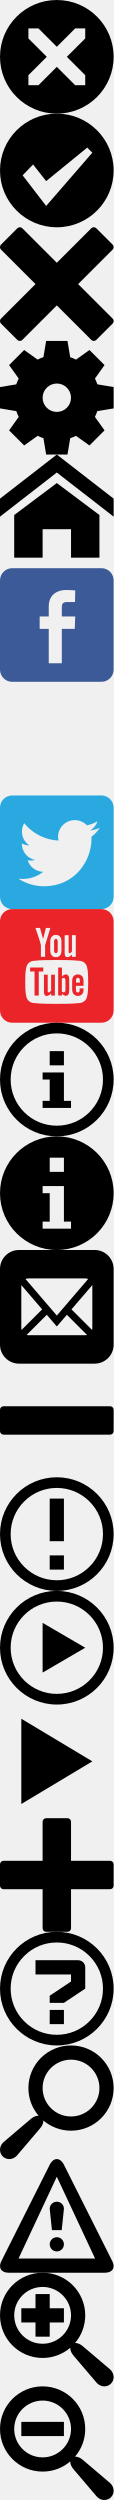
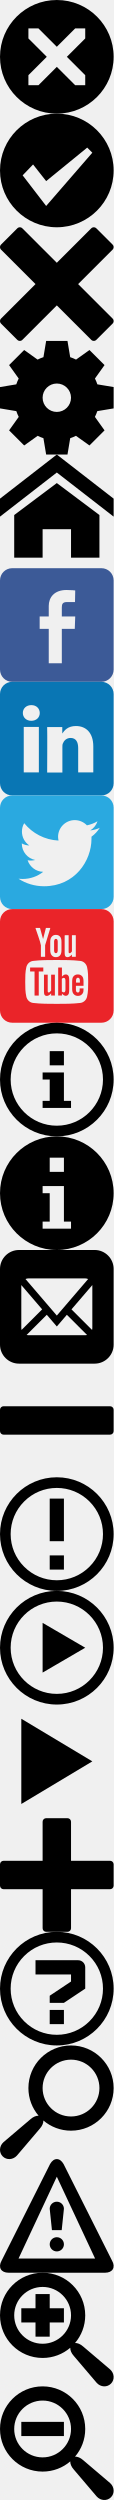
<svg xmlns="http://www.w3.org/2000/svg" width="100" height="2200" viewBox="0 0 100 2200">
+   <style type="text/css">
+ 			.st0{fill:#464342;}	.st1{fill:#E04B26;}	.st2{fill:#E74B24;}	.st3{fill:#E94C88;}	.st4{fill:#1AB6EA;}	.st5{fill:#EA2429;}	.st6{fill:#EC1E82;}	.st7{fill:#B9B9BA;}	.st8{fill:#EE3E53;}	.st9{fill:#EE4977;}	.st10{fill:#5496D0;}	.st11{fill:#BBBBBB;}	.st12{fill:#BCBCBC;}	.st13{fill:#F16722;}	.st14{fill:#5A471C;}	.st15{fill:url(#SVGID_1_);}	.st16{fill:#0976b4;}	.st17{fill:#2AA9E0;}	.st18{fill-rule:evenodd;clip-rule:evenodd;fill:#BBBBBB;}	.st19{fill-rule:evenodd;clip-rule:evenodd;fill:#BCBCBC;}	.st20{fill:#C93C27;}	.st21{fill:#638BB0;}	.st22{fill:#CA2027;}	.st23{fill:#30302F;}	.st24{fill:#34373D;}	.st25{fill:#00405D;}	.st26{fill:#007EE5;}	.st27{fill:#00A8E1;}	.st28{fill-rule:evenodd;clip-rule:evenodd;fill:#FFFFFF;}	.st29{fill:#035795;}	.st30{fill:#3C5A97;}	.st31{fill:#3F64AE;}	.st32{fill:#3F729B;}	.st33{fill:#A42F23;}	.st34{fill:#75C044;}	.st35{fill:#A72723;}	.st36{fill:#DB2726;}	.st37{fill:#DD3333;}	.st38{fill:url(#soundcloud_2_);}	.st39{fill:#442D86;}	.st40{fill:#44556B;}
+ 	</style>
  <svg id="cancel-circle-no-grid-100" xml:space="preserve" height="100" viewBox="0 0 100 100" width="100" version="1.1" y="0" x="0px" enable-background="new 0 0 100 100">
    <path d="m50 0c-27.614 0-50 22.386-50 50s22.386 50 50 50 50-22.386 50-50-22.386-50-50-50zm25 33.839l-16.161 16.161 16.161 16.161v8.839h-8.839l-16.161-16.161-16.161 16.161h-8.839v-8.839l16.161-16.161-16.161-16.161v-8.839h8.839l16.161 16.161 16.161-16.161h8.839v8.839z" />
  </svg>
  <svg id="checkmark-circle" xml:space="preserve" height="100" viewBox="206 206 99.999 99.999" width="100" version="1.1" y="100" x="0px" enable-background="new 206 206 99.999 99.999">
    <path d="m256 206c-27.614 0-50 22.386-50 50s22.386 49.999 50 49.999 49.999-22.385 49.999-49.999c0-27.61-22.39-50-50-50zm-9.38 81.25l-20.703-26.953 9.179-9.57 11.523 14.648 36.133-29.492 4.492 4.492-40.62 46.87z" />
  </svg>
  <svg id="close" xml:space="preserve" height="100" viewBox="206.001 206.001 99.999 99.998" width="100" version="1.1" y="200" x="0px" enable-background="new 206.001 206.001 99.999 99.998">
    <path d="m305.09 286.34c-0.001-0.001-0.001-0.001-0.002-0.001l-30.34-30.34 30.336-30.336c0.001 0 0.001 0 0.002-0.001 0.326-0.327 0.562-0.708 0.714-1.115 0.414-1.111 0.178-2.411-0.716-3.304l-14.33-14.331c-0.894-0.893-2.192-1.129-3.304-0.715-0.406 0.151-0.788 0.387-1.115 0.714v0.001l-30.34 30.34-30.336-30.336s-0.001 0-0.001-0.001c-0.327-0.326-0.708-0.562-1.115-0.714-1.111-0.415-2.411-0.178-3.304 0.715l-14.331 14.331c-0.894 0.894-1.13 2.193-0.715 3.304 0.152 0.406 0.388 0.788 0.714 1.115l0.001 0.001 30.34 30.34-30.336 30.337s-0.001 0-0.001 0.001c-0.326 0.326-0.562 0.708-0.714 1.114-0.415 1.111-0.178 2.41 0.715 3.304l14.331 14.331c0.894 0.893 2.192 1.129 3.304 0.715 0.406-0.151 0.788-0.388 1.115-0.714 0-0.001 0-0.001 0.001-0.001l30.34-30.34 30.336 30.337h0.001c0.327 0.327 0.708 0.563 1.114 0.715 1.111 0.414 2.411 0.178 3.304-0.715l14.331-14.331c0.893-0.894 1.13-2.193 0.715-3.304-0.15-0.4-0.39-0.79-0.71-1.11z" />
  </svg>
  <svg id="cog2" xml:space="preserve" height="100" viewBox="206 206 99.999 99.999" width="100" version="1.1" y="300" x="0px" enable-background="new 206 206 99.999 99.999">
    <path d="m306 265.38v-18.768l-14.333-2.389c-0.582-1.771-1.291-3.483-2.118-5.127l8.442-11.819-13.27-13.26-11.8 8.428c-1.651-0.835-3.373-1.552-5.152-2.139l-2.39-14.3h-18.768l-2.383 14.298c-1.78 0.587-3.501 1.304-5.153 2.139l-11.799-8.428-13.271 13.271 8.442 11.82c-0.827 1.644-1.536 3.356-2.118 5.127l-14.33 2.39v18.768l14.367 2.395c0.582 1.755 1.29 3.452 2.114 5.081l-8.471 11.86 13.271 13.271 11.88-8.485c1.622 0.815 3.31 1.517 5.055 2.093l2.4 14.401h18.768l2.4-14.401c1.745-0.576 3.434-1.277 5.056-2.093l11.88 8.485 13.271-13.271-8.471-11.86c0.823-1.629 1.531-3.326 2.113-5.081l14.36-2.39zm-50 3.12c-6.903 0-12.5-5.596-12.5-12.5 0-6.903 5.597-12.5 12.5-12.5 6.904 0 12.5 5.597 12.5 12.5 0 6.9-5.6 12.5-12.5 12.5z" />
  </svg>
  <svg id="home" xml:space="preserve" height="100" viewBox="206.001 209.026 99.998 100" width="100" version="1.1" y="400" x="0px" enable-background="new 206.001 209.026 99.998 100">
    <path d="m306 263.66l-50-38.81-50 38.811v-15.823l50-38.811 49.999 38.811v15.82zm-12.5-1.41v37.499h-25v-25h-25v24.999h-25v-37.5l37.5-28.125 37.5 28.13z" />
  </svg>
  <svg id="icon_facebook-sign" style="enable-background:new 0 0 100 100" xml:space="preserve" height="100" viewBox="0 0 100 100" width="100" version="1.1" y="500" x="0px">
-     <style type="text/css">	.st0{fill:#464342;}	.st1{fill:#E04B26;}	.st2{fill:#E74B24;}	.st3{fill:#E94C88;}	.st4{fill:#1AB6EA;}	.st5{fill:#EA2429;}	.st6{fill:#EC1E82;}	.st7{fill:#B9B9BA;}	.st8{fill:#EE3E53;}	.st9{fill:#EE4977;}	.st10{fill:#5496D0;}	.st11{fill:#BBBBBB;}	.st12{fill:#BCBCBC;}	.st13{fill:#F16722;}	.st14{fill:#5A471C;}	.st15{fill:url(#SVGID_1_);}	.st16{fill:url(#SVGID_2_);}	.st17{fill:#2AA9E0;}	.st18{fill-rule:evenodd;clip-rule:evenodd;fill:#BBBBBB;}	.st19{fill-rule:evenodd;clip-rule:evenodd;fill:#BCBCBC;}	.st20{fill:#C93C27;}	.st21{fill:#638BB0;}	.st22{fill:#CA2027;}	.st23{fill:#30302F;}	.st24{fill:#34373D;}	.st25{fill:#00405D;}	.st26{fill:#007EE5;}	.st27{fill:#00A8E1;}	.st28{fill-rule:evenodd;clip-rule:evenodd;fill:#FFFFFF;}	.st29{fill:#035795;}	.st30{fill:#3C5A97;}	.st31{fill:#3F64AE;}	.st32{fill:#3F729B;}	.st33{fill:#A42F23;}	.st34{fill:#75C044;}	.st35{fill:#A72723;}	.st36{fill:#DB2726;}	.st37{fill:#DD3333;}	.st38{fill:url(#soundcloud_2_);}	.st39{fill:#442D86;}	.st40{fill:#44556B;}</style>
    <path id="icon_facebook-sign-facebook_1_" d="m89.2 0h-78.4c-6 0-10.8 4.8-10.8 10.8v78.4c0 6 4.8 10.8 10.8 10.8h78.4c6 0 10.8-4.8 10.8-10.8v-78.4c0-6-4.8-10.8-10.8-10.8zm-23.4 53.4h-11.4v30.3h-11.5v-30.3h-8v-10.9h8v-9.3c0-7.3 4.7-14 15.6-14 4.4 0 7.7 0.4 7.7 0.4l-0.2 10.2h-7c-3.9 0-4.6 1.8-4.6 4.8v0.5 7.4h11.8l-0.4 10.9z" class="st30" />
  </svg>
  <svg id="icon_linkedin-sign" style="enable-background:new 0 0 100 100" xml:space="preserve" height="100" viewBox="0 0 100 100" width="100" version="1.1" y="600" x="0px">
-     <style type="text/css">	.st0{fill:#464342;}	.st1{fill:#E04B26;}	.st2{fill:#E74B24;}	.st3{fill:#E94C88;}	.st4{fill:#1AB6EA;}	.st5{fill:#EA2429;}	.st6{fill:#EC1E82;}	.st7{fill:#B9B9BA;}	.st8{fill:#EE3E53;}	.st9{fill:#EE4977;}	.st10{fill:#5496D0;}	.st11{fill:#BBBBBB;}	.st12{fill:#BCBCBC;}	.st13{fill:#F16722;}	.st14{fill:#5A471C;}	.st15{fill:url(#icon_linkedin-sign-SVGID_1_);}	.st16{fill:url(#icon_linkedin-sign-SVGID_2_);}	.st17{fill:#2AA9E0;}	.st18{fill-rule:evenodd;clip-rule:evenodd;fill:#BBBBBB;}	.st19{fill-rule:evenodd;clip-rule:evenodd;fill:#BCBCBC;}	.st20{fill:#C93C27;}	.st21{fill:#638BB0;}	.st22{fill:#CA2027;}	.st23{fill:#30302F;}	.st24{fill:#34373D;}	.st25{fill:#00405D;}	.st26{fill:#007EE5;}	.st27{fill:#00A8E1;}	.st28{fill-rule:evenodd;clip-rule:evenodd;fill:#FFFFFF;}	.st29{fill:#035795;}	.st30{fill:#3C5A97;}	.st31{fill:#3F64AE;}	.st32{fill:#3F729B;}	.st33{fill:#A42F23;}	.st34{fill:#75C044;}	.st35{fill:#A72723;}	.st36{fill:#DB2726;}	.st37{fill:#DD3333;}	.st38{fill:url(#soundcloud_2_);}	.st39{fill:#442D86;}	.st40{fill:#44556B;}</style>
    <g id="icon_linkedin-sign-linkedin_1_">
-       <linearGradient id="icon_linkedin-sign-SVGID_1_" y2="45.508" gradientUnits="userSpaceOnUse" x2="54.791" y1="45.508" x1="54.705">
-         <stop stop-color="#016699" offset="0" />
-         <stop stop-color="#016699" offset="1" />
-       </linearGradient>
-       <path class="st15" d="m54.8 45.6v-0.1s-0.1 0 0 0.1z" />
-       <linearGradient id="icon_linkedin-sign-SVGID_2_" y2="50" gradientUnits="userSpaceOnUse" x2="100" y1="50">
-         <stop stop-color="#016699" offset="0" />
-         <stop stop-color="#016699" offset="1" />
-       </linearGradient>
-       <path class="st16" d="m89.2 0h-78.4c-6 0-10.8 4.8-10.8 10.8v78.4c0 6 4.8 10.8 10.8 10.8h78.4c6 0 10.8-4.8 10.8-10.8v-78.4c0-6-4.8-10.8-10.8-10.8zm-55 79.7h-13.3v-40h13.3v40zm-6.7-45.4c-4.5 0-7.4-3.1-7.4-6.9 0-3.9 3-6.9 7.5-6.9s7.3 3 7.4 6.9c0 3.9-2.9 6.9-7.5 6.9zm54.6 45.4h-13.3v-21.3c0-5.4-1.9-9-6.7-9-3.7 0-5.9 2.5-6.8 4.9-0.4 0.9-0.4 2-0.4 3.2v22.3h-13.4s0.2-36.2 0-40h13.3v5.7c1.8-2.7 4.9-6.6 12-6.6 8.7 0 15.3 5.7 15.3 18v22.8z" />
+       <path class="st16" fill="#0976b4;" d="m89.2 0h-78.4c-6 0-10.8 4.8-10.8 10.8v78.4c0 6 4.8 10.8 10.8 10.8h78.4c6 0 10.8-4.8 10.8-10.8v-78.4c0-6-4.8-10.8-10.8-10.8zm-55 79.7h-13.3v-40h13.3v40zm-6.7-45.4c-4.5 0-7.4-3.1-7.4-6.9 0-3.9 3-6.9 7.5-6.9s7.3 3 7.4 6.9c0 3.9-2.9 6.9-7.5 6.9zm54.6 45.4h-13.3v-21.3c0-5.4-1.9-9-6.7-9-3.7 0-5.9 2.5-6.8 4.9-0.4 0.9-0.4 2-0.4 3.2v22.3h-13.4s0.2-36.2 0-40h13.3v5.7c1.8-2.7 4.9-6.6 12-6.6 8.7 0 15.3 5.7 15.3 18v22.8z" />
    </g>
  </svg>
  <svg id="icon_twitter-sign" style="enable-background:new 0 0 100 100" xml:space="preserve" height="100" viewBox="0 0 100 100" width="100" version="1.1" y="700" x="0px">
-     <style type="text/css">	.st0{fill:#464342;}	.st1{fill:#E04B26;}	.st2{fill:#E74B24;}	.st3{fill:#E94C88;}	.st4{fill:#1AB6EA;}	.st5{fill:#EA2429;}	.st6{fill:#EC1E82;}	.st7{fill:#B9B9BA;}	.st8{fill:#EE3E53;}	.st9{fill:#EE4977;}	.st10{fill:#5496D0;}	.st11{fill:#BBBBBB;}	.st12{fill:#BCBCBC;}	.st13{fill:#F16722;}	.st14{fill:#5A471C;}	.st15{fill:url(#SVGID_1_);}	.st16{fill:url(#SVGID_2_);}	.st17{fill:#2AA9E0;}	.st18{fill-rule:evenodd;clip-rule:evenodd;fill:#BBBBBB;}	.st19{fill-rule:evenodd;clip-rule:evenodd;fill:#BCBCBC;}	.st20{fill:#C93C27;}	.st21{fill:#638BB0;}	.st22{fill:#CA2027;}	.st23{fill:#30302F;}	.st24{fill:#34373D;}	.st25{fill:#00405D;}	.st26{fill:#007EE5;}	.st27{fill:#00A8E1;}	.st28{fill-rule:evenodd;clip-rule:evenodd;fill:#FFFFFF;}	.st29{fill:#035795;}	.st30{fill:#3C5A97;}	.st31{fill:#3F64AE;}	.st32{fill:#3F729B;}	.st33{fill:#A42F23;}	.st34{fill:#75C044;}	.st35{fill:#A72723;}	.st36{fill:#DB2726;}	.st37{fill:#DD3333;}	.st38{fill:url(#soundcloud_2_);}	.st39{fill:#442D86;}	.st40{fill:#44556B;}</style>
    <path id="icon_twitter-sign-twitter_1_" d="m89.2 0h-78.4c-6 0-10.8 4.8-10.8 10.8v78.4c0 6 4.8 10.8 10.8 10.8h78.4c6 0 10.8-4.8 10.8-10.8v-78.4c0-6-4.8-10.8-10.8-10.8zm-8.7 36.3v1.9c0 19.4-14.7 41.7-41.7 41.7-8.3 0-16-2.4-22.5-6.6 1.1 0.1 2.3 0.2 3.5 0.2 6.9 0 13.2-2.3 18.2-6.3-6.4-0.1-11.8-4.4-13.7-10.2 0.9 0.2 1.8 0.3 2.8 0.3 1.3 0 2.6-0.2 3.9-0.5-6.7-1.3-11.8-7.3-11.8-14.4v-0.2c2 1.1 4.2 1.8 6.6 1.8-3.9-2.6-6.5-7.1-6.5-12.2 0-2.7 0.7-5.2 2-7.4 7.2 8.9 18 14.7 30.2 15.3-0.2-1.1-0.4-2.2-0.4-3.3 0-8.1 6.6-14.7 14.7-14.7 4.2 0 8 1.8 10.7 4.6 3.3-0.7 6.5-1.9 9.3-3.6-1.1 3.4-3.4 6.3-6.4 8.1 3-0.4 5.8-1.1 8.4-2.3-2 3.1-4.4 5.7-7.3 7.8z" class="st17" />
  </svg>
  <svg id="icon_youtube-sign" style="enable-background:new 0 0 100 100" xml:space="preserve" height="100" viewBox="0 0 100 100" width="100" version="1.1" y="800" x="0px">
-     <style type="text/css">	.st0{fill:#464342;}	.st1{fill:#E04B26;}	.st2{fill:#E74B24;}	.st3{fill:#E94C88;}	.st4{fill:#1AB6EA;}	.st5{fill:#EA2429;}	.st6{fill:#EC1E82;}	.st7{fill:#B9B9BA;}	.st8{fill:#EE3E53;}	.st9{fill:#EE4977;}	.st10{fill:#5496D0;}	.st11{fill:#BBBBBB;}	.st12{fill:#BCBCBC;}	.st13{fill:#F16722;}	.st14{fill:#5A471C;}	.st15{fill:url(#SVGID_1_);}	.st16{fill:url(#SVGID_2_);}	.st17{fill:#2AA9E0;}	.st18{fill-rule:evenodd;clip-rule:evenodd;fill:#BBBBBB;}	.st19{fill-rule:evenodd;clip-rule:evenodd;fill:#BCBCBC;}	.st20{fill:#C93C27;}	.st21{fill:#638BB0;}	.st22{fill:#CA2027;}	.st23{fill:#30302F;}	.st24{fill:#34373D;}	.st25{fill:#00405D;}	.st26{fill:#007EE5;}	.st27{fill:#00A8E1;}	.st28{fill-rule:evenodd;clip-rule:evenodd;fill:#FFFFFF;}	.st29{fill:#035795;}	.st30{fill:#3C5A97;}	.st31{fill:#3F64AE;}	.st32{fill:#3F729B;}	.st33{fill:#A42F23;}	.st34{fill:#75C044;}	.st35{fill:#A72723;}	.st36{fill:#DB2726;}	.st37{fill:#DD3333;}	.st38{fill:url(#soundcloud_2_);}	.st39{fill:#442D86;}	.st40{fill:#44556B;}</style>
    <g id="icon_youtube-sign-youtube_1_">
      <path class="st5" d="m44.9 71.8c-0.7 1-1.4 1.6-2.1 1.6-0.4 0-0.7-0.3-0.8-0.8v-1.3-13.6h-3.3v14.6c0 1.3 0.1 2.2 0.3 2.7 0.3 0.9 1.1 1.4 2.2 1.4 1.2 0 2.5-0.7 3.8-2.3v2h3.3v-18.4h-3.3v14.1z" />
      <polygon points="26.5 54.9 30.4 54.9 30.4 76.1 34.1 76.1 34.1 54.9 38.1 54.9 38.1 51.4 26.5 51.4" class="st5" />
      <path class="st5" d="m57.9 57.5c-1.2 0-2.4 0.7-3.4 2v-8.1h-3.3v24.7h3.3v-1.8c1.1 1.4 2.3 2 3.4 2 1.3 0 2.2-0.7 2.7-2.1 0.2-0.8 0.3-2 0.3-3.7v-7.3c0-1.7-0.1-3-0.3-3.7-0.5-1.3-1.4-2-2.7-2zm-0.3 13.3c0 1.7-0.5 2.5-1.5 2.5-0.5 0-1.1-0.3-1.7-0.8v-11.2c0.6-0.5 1.1-0.8 1.7-0.8 1 0 1.5 0.9 1.5 2.5v7.8z" />
      <path class="st5" d="m89.2 0h-78.4c-6 0-10.8 4.8-10.8 10.8v78.4c0 6 4.8 10.8 10.8 10.8h78.4c6 0 10.8-4.8 10.8-10.8v-78.4c0-6-4.8-10.8-10.8-10.8zm-32.2 23.4v-0.4h3.4v13.7 1.3c0.1 0.5 0.3 0.8 0.8 0.8 0.7 0 1.4-0.5 2.1-1.6v-14.2h3.4v19h-3.4v-2c-1.3 1.5-2.6 2.3-3.9 2.3-1.1 0-1.8-0.4-2.2-1.4-0.2-0.6-0.3-1.5-0.3-2.8v-14.7zm-12.8 6v-0.2-0.2c0-2 0.3-3.4 1.1-4.4 0.9-1.3 2.2-1.9 3.9-1.9s3 0.6 3.9 1.9c0.7 0.9 1 2.4 1 4.4v6.5 0.2 0.3c0 2-0.3 3.4-1 4.4-0.9 1.3-2.2 1.9-3.9 1.9s-3-0.6-3.9-1.9c-0.7-0.9-1.1-2.4-1.1-4.4v-6.6zm-12.9-12.8h3.9l2.7 9.8 2.5-9.8h3.8l-0.1 0.4h0.1l-4.5 14.8v10.2h-3.7v-10.1c-0.3-1.8-1.1-4.4-2.3-7.9-0.8-2.3-1.6-4.6-2.4-7h0.1c0-0.1-0.1-0.3-0.1-0.4zm45.3 60.6c-0.7 2.9-3.1 5.1-6 5.4-6.8 0.8-13.8 0.8-20.7 0.8s-13.8 0-20.7-0.8c-2.9-0.3-5.3-2.5-6-5.4-1-4.2-1-8.7-1-13.1 0-4.3 0-8.9 1-13.1 0.7-2.9 3.1-5.1 6-5.4 6.8-0.8 13.8-0.8 20.7-0.8s13.8 0 20.7 0.8c2.9 0.3 5.3 2.5 6 5.4 1 4.2 1 8.7 1 13.1s0 8.9-1 13.1z" />
      <path class="st5" d="m68.5 57.5c-1.7 0-3 0.6-4 1.9-0.7 0.9-1 2.4-1 4.3v6.5c0 2 0.4 3.4 1.1 4.3 1 1.3 2.3 1.9 4 1.9s3.1-0.7 4-2c0.4-0.6 0.7-1.3 0.8-2 0-0.3 0.1-1.1 0.1-2.1v-0.5h-3.4c0 1.3 0 2.1-0.1 2.3-0.2 0.9-0.7 1.3-1.5 1.3-1.1 0-1.7-0.8-1.7-2.6v-3.3h6.7v-3.8c0-2-0.3-3.4-1-4.3-1-1.3-2.3-1.9-4-1.9zm1.7 7.2h-3.3v-1.7c0-1.7 0.6-2.6 1.7-2.6s1.7 0.9 1.7 2.6v1.7z" />
      <path class="st5" d="m49.2 38.8c1 0 1.5-0.8 1.6-2.3v-7.7c0-1.7-0.5-2.6-1.6-2.6-1 0-1.5 0.8-1.6 2.3v7.7c0 1.7 0.5 2.6 1.6 2.6z" />
    </g>
  </svg>
  <svg id="info" xml:space="preserve" height="100" viewBox="206 206 99.999 99.999" width="100" version="1.1" y="900" x="0px" enable-background="new 206 206 99.999 99.999">
    <path d="m256 206c-27.614 0-50 22.386-50 50s22.386 49.999 50 49.999 49.999-22.385 49.999-49.999c0-27.61-22.39-50-50-50zm0 90.62c-22.437 0-40.625-18.188-40.625-40.625s18.188-40.625 40.625-40.625 40.625 18.188 40.625 40.625-18.18 40.62-40.62 40.62zm-6.25-65.62h12.5v12.5h-12.5v-12.5zm18.75 50h-25v-6.25h6.25v-18.75h-6.25v-6.25h18.75v25h6.25v6.25z" />
  </svg>
  <svg id="info2" xml:space="preserve" height="100" viewBox="206 206 99.999 99.999" width="100" version="1.1" y="1000" x="0px" enable-background="new 206 206 99.999 99.999">
    <path d="m256 206c-27.614 0-50 22.386-50 50s22.386 49.999 50 49.999 49.999-22.385 49.999-49.999c0-27.61-22.39-50-50-50zm-6.25 18.75h12.5v12.5h-12.5v-12.5zm18.75 62.5h-25v-6.25h6.25v-25h-6.25v-6.25h18.75v31.25h6.25v6.25z" />
  </svg>
  <svg id="mail" xml:space="preserve" height="100" viewBox="206 206 99.999 99.999" width="100" version="1.1" y="1100" x="0px" enable-background="new 206 206 99.999 99.999">
    <path d="m289.33 206h-66.662c-9.168 0-16.669 7.499-16.669 16.666v66.665c0 9.167 7.501 16.668 16.669 16.668h66.662c9.173 0 16.668-7.501 16.668-16.668v-66.665c0-9.18-7.5-16.68-16.67-16.68zm-58.33 25h50c0.892 0 1.758 0.191 2.553 0.553l-27.55 32.15-27.553-32.145c0.79-0.37 1.66-0.56 2.55-0.56zm-6.25 43.75v-37.5c0-0.131 0.005-0.261 0.014-0.391l18.326 21.381-18.125 18.125c-0.14-0.52-0.21-1.06-0.21-1.61zm56.25 6.25h-50c-0.552 0-1.094-0.074-1.615-0.216l17.79-17.78 8.83 10.302 8.83-10.3 17.785 17.784c-0.53 0.15-1.07 0.22-1.62 0.22zm6.25-6.25c0 0.552-0.075 1.094-0.216 1.615l-18.125-18.125 18.327-21.381c0.008 0.13 0.014 0.26 0.014 0.391v37.5z" />
  </svg>
  <svg id="minus" xml:space="preserve" height="100" viewBox="206.001 206 99.998 100" width="100" version="1.1" y="1200" x="0px" enable-background="new 206.001 206 99.998 100">
    <path d="m206 246.62v18.75c0 1.726 1.399 3.125 3.125 3.125h93.749c1.726 0 3.125-1.399 3.125-3.125v-18.75c0-1.726-1.399-3.125-3.125-3.125h-93.749c-1.73 0-3.13 1.4-3.13 3.12z" />
  </svg>
  <svg id="notification" xml:space="preserve" height="100" viewBox="206 206 99.999 99.999" width="100" version="1.1" y="1300" x="0px" enable-background="new 206 206 99.999 99.999">
    <path d="m256 215.38c-10.851 0-21.053 4.226-28.726 11.899s-11.899 17.875-11.899 28.726c0 10.852 4.226 21.053 11.899 28.726s17.875 11.899 28.726 11.899c10.852 0 21.053-4.227 28.726-11.899s11.899-17.874 11.899-28.726c0-10.851-4.227-21.053-11.899-28.726-7.68-7.68-17.88-11.9-28.73-11.9zm0-9.38c27.614 0 49.999 22.386 49.999 50s-22.385 49.999-49.999 49.999-50-22.385-50-49.999c0-27.61 22.39-50 50-50zm-6.25 68.75h12.5v12.5h-12.5v-12.5zm0-50h12.5v37.5h-12.5v-37.5z" />
  </svg>
  <svg id="play2" xml:space="preserve" height="100" viewBox="206 206 99.999 99.999" width="100" version="1.1" y="1400" x="0px" enable-background="new 206 206 99.999 99.999">
    <path d="m256 206c-27.614 0-50 22.386-50 50s22.386 49.999 50 49.999 49.999-22.385 49.999-49.999c0-27.61-22.39-50-50-50zm0 90.62c-22.437 0-40.625-18.188-40.625-40.625s18.188-40.625 40.625-40.625 40.625 18.188 40.625 40.625-18.18 40.62-40.62 40.62zm-12.5-62.5l37.5 21.88-37.5 21.875v-43.76z" />
  </svg>
  <svg id="play3" xml:space="preserve" height="100" viewBox="206 206 100 100" width="100" version="1.1" y="1500" x="0px" enable-background="new 206 206 100 100">
    <path d="m224.75 218.5l62.5 37.5-62.5 37.5v-75z" />
  </svg>
  <svg id="plus" xml:space="preserve" height="100" viewBox="206 206 99.999 99.999" width="100" version="1.1" y="1600" x="0px" enable-background="new 206 206 99.999 99.999">
    <path d="m302.87 243.5h-34.37v-34.375c0-1.726-1.399-3.125-3.125-3.125h-18.75c-1.726 0-3.125 1.399-3.125 3.125v34.38h-34.375c-1.726 0-3.125 1.399-3.125 3.125v18.75c0 1.726 1.399 3.125 3.125 3.125h34.38v34.374c0 1.726 1.399 3.125 3.125 3.125h18.75c1.726 0 3.125-1.399 3.125-3.125v-34.38h34.374c1.726 0 3.125-1.399 3.125-3.125v-18.75c0-1.73-1.4-3.13-3.13-3.13z" />
  </svg>
  <svg id="question" xml:space="preserve" height="100" viewBox="206 206 99.999 99.999" width="100" version="1.1" y="1700" x="0px" enable-background="new 206 206 99.999 99.999">
    <path d="m249.75 274.75h12.5v12.5h-12.5v-12.5zm25-43.75c3.451 0 6.25 2.798 6.25 6.25v18.75l-18.75 12.5h-12.5v-6.25l18.75-12.5v-6.25h-31.25v-12.5h37.5zm-18.75-15.62c-10.851 0-21.053 4.226-28.726 11.899s-11.899 17.875-11.899 28.726c0 10.852 4.226 21.053 11.899 28.726s17.875 11.899 28.726 11.899c10.852 0 21.053-4.227 28.726-11.899s11.899-17.874 11.899-28.726c0-10.851-4.227-21.053-11.899-28.726-7.68-7.68-17.88-11.9-28.73-11.9zm0-9.38c27.614 0 49.999 22.386 49.999 50s-22.385 49.999-49.999 49.999-50-22.385-50-49.999c0-27.61 22.39-50 50-50z" />
  </svg>
  <svg id="search" xml:space="preserve" height="100" viewBox="206 206 100 99.999" width="100" version="1.1" y="1800" x="0px" enable-background="new 206 206 100 99.999">
    <path d="m220.9 302.9l20.146-23.687c2.204-2.449 3.216-5.067 3.118-7.183 6.549 5.591 15.046 8.969 24.333 8.969 20.711 0 37.5-16.789 37.5-37.5 0-20.71-16.789-37.5-37.5-37.5s-37.5 16.79-37.5 37.5c0 9.287 3.378 17.784 8.97 24.333-2.116-0.098-4.734 0.914-7.183 3.118l-23.687 20.146c-3.833 3.449-4.156 9.084-0.719 12.521s9.07 3.11 12.52-0.72zm22.6-59.4c0-13.807 11.193-25 25-25s25 11.193 25 25-11.193 25-25 25-25-11.19-25-25z" />
  </svg>
  <svg id="warning" xml:space="preserve" height="100" viewBox="206 206 99.999 99.999" width="100" version="1.1" y="1900" x="0px" enable-background="new 206 206 99.999 99.999">
    <path d="m256 221.5l-33.68 72h67.35l-33.67-72zm0-15.5c2.155 0 4.311 1.454 5.945 4.36l42.683 85.069c3.271 5.813 0.488 10.569-6.182 10.569h-84.893c-6.67 0-9.452-4.756-6.182-10.569l42.683-85.069c1.64-2.91 3.79-4.36 5.95-4.36zm-6.25 75c0 3.451 2.798 6.25 6.25 6.25s6.25-2.799 6.25-6.25c0-3.452-2.798-6.25-6.25-6.25-3.45 0-6.25 2.8-6.25 6.25zm6.25-37.5c3.451 0 6.25 2.798 6.25 6.25l-1.953 18.75h-8.594l-1.953-18.75c-0.01-3.45 2.79-6.25 6.24-6.25z" />
  </svg>
  <svg id="zoom-in" xml:space="preserve" height="100" viewBox="206 206 99.999 99.999" width="100" version="1.1" y="2000" x="0px" enable-background="new 206 206 99.999 99.999">
    <path d="m302.9 291.1l-23.687-20.146c-2.449-2.204-5.067-3.216-7.183-3.118 5.591-6.549 8.969-15.046 8.969-24.333 0-20.71-16.789-37.5-37.5-37.5-20.71 0-37.5 16.789-37.5 37.5s16.789 37.5 37.5 37.5c9.287 0 17.784-3.378 24.333-8.97-0.098 2.116 0.914 4.734 3.118 7.183l20.146 23.687c3.449 3.833 9.084 4.156 12.521 0.719s3.11-9.07-0.72-12.52zm-59.4-22.6c-13.807 0-25-11.193-25-25s11.193-25 25-25 25 11.193 25 25-11.19 25-25 25zm6.25-43.75h-12.5v12.5h-12.5v12.5h12.5v12.5h12.5v-12.5h12.5v-12.5h-12.5v-12.5z" />
  </svg>
  <svg id="zoom-out" xml:space="preserve" height="100" viewBox="206 206 99.999 99.999" width="100" version="1.1" y="2100" x="0px" enable-background="new 206 206 99.999 99.999">
    <path d="m302.9 291.1l-23.687-20.146c-2.449-2.204-5.067-3.216-7.183-3.118 5.591-6.549 8.969-15.046 8.969-24.333 0-20.71-16.789-37.5-37.5-37.5-20.71 0-37.5 16.789-37.5 37.5s16.789 37.5 37.5 37.5c9.287 0 17.784-3.378 24.333-8.97-0.098 2.116 0.914 4.734 3.118 7.183l20.146 23.687c3.449 3.833 9.084 4.156 12.521 0.719s3.11-9.07-0.72-12.52zm-59.4-22.6c-13.807 0-25-11.193-25-25s11.193-25 25-25 25 11.193 25 25-11.19 25-25 25zm-18.75-31.25h37.5v12.5h-37.5v-12.5z" />
  </svg>
</svg>
